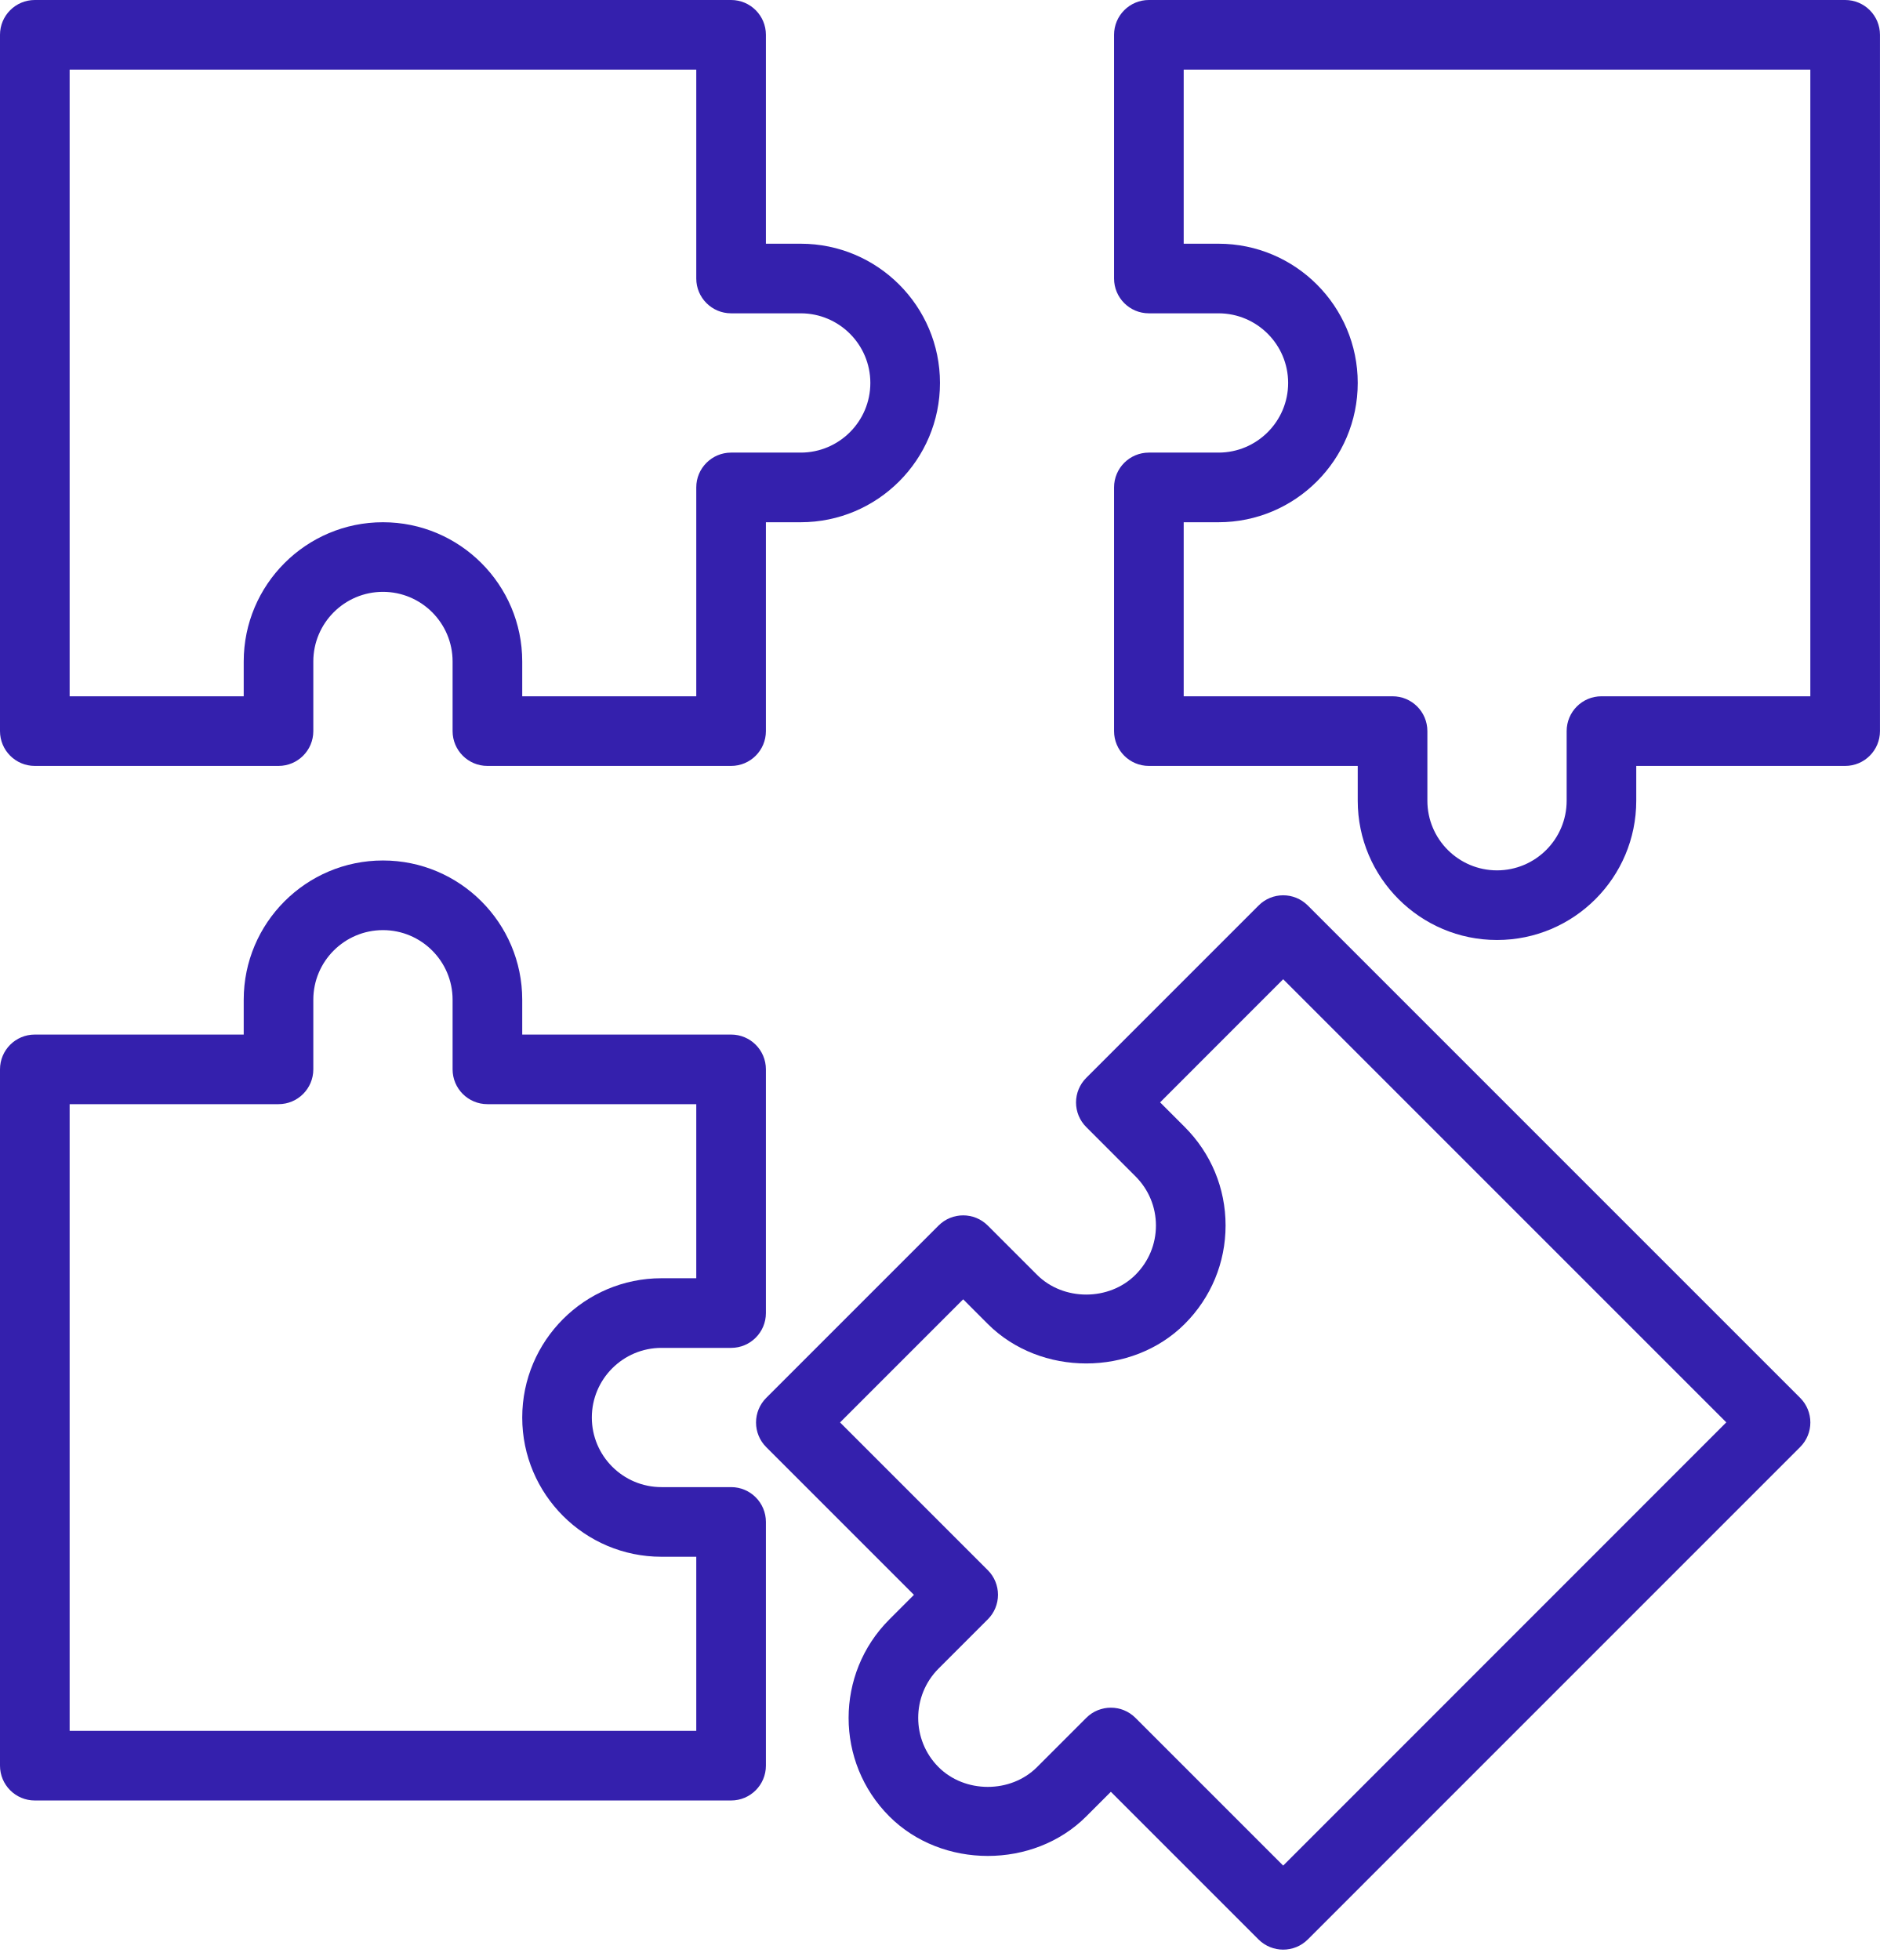
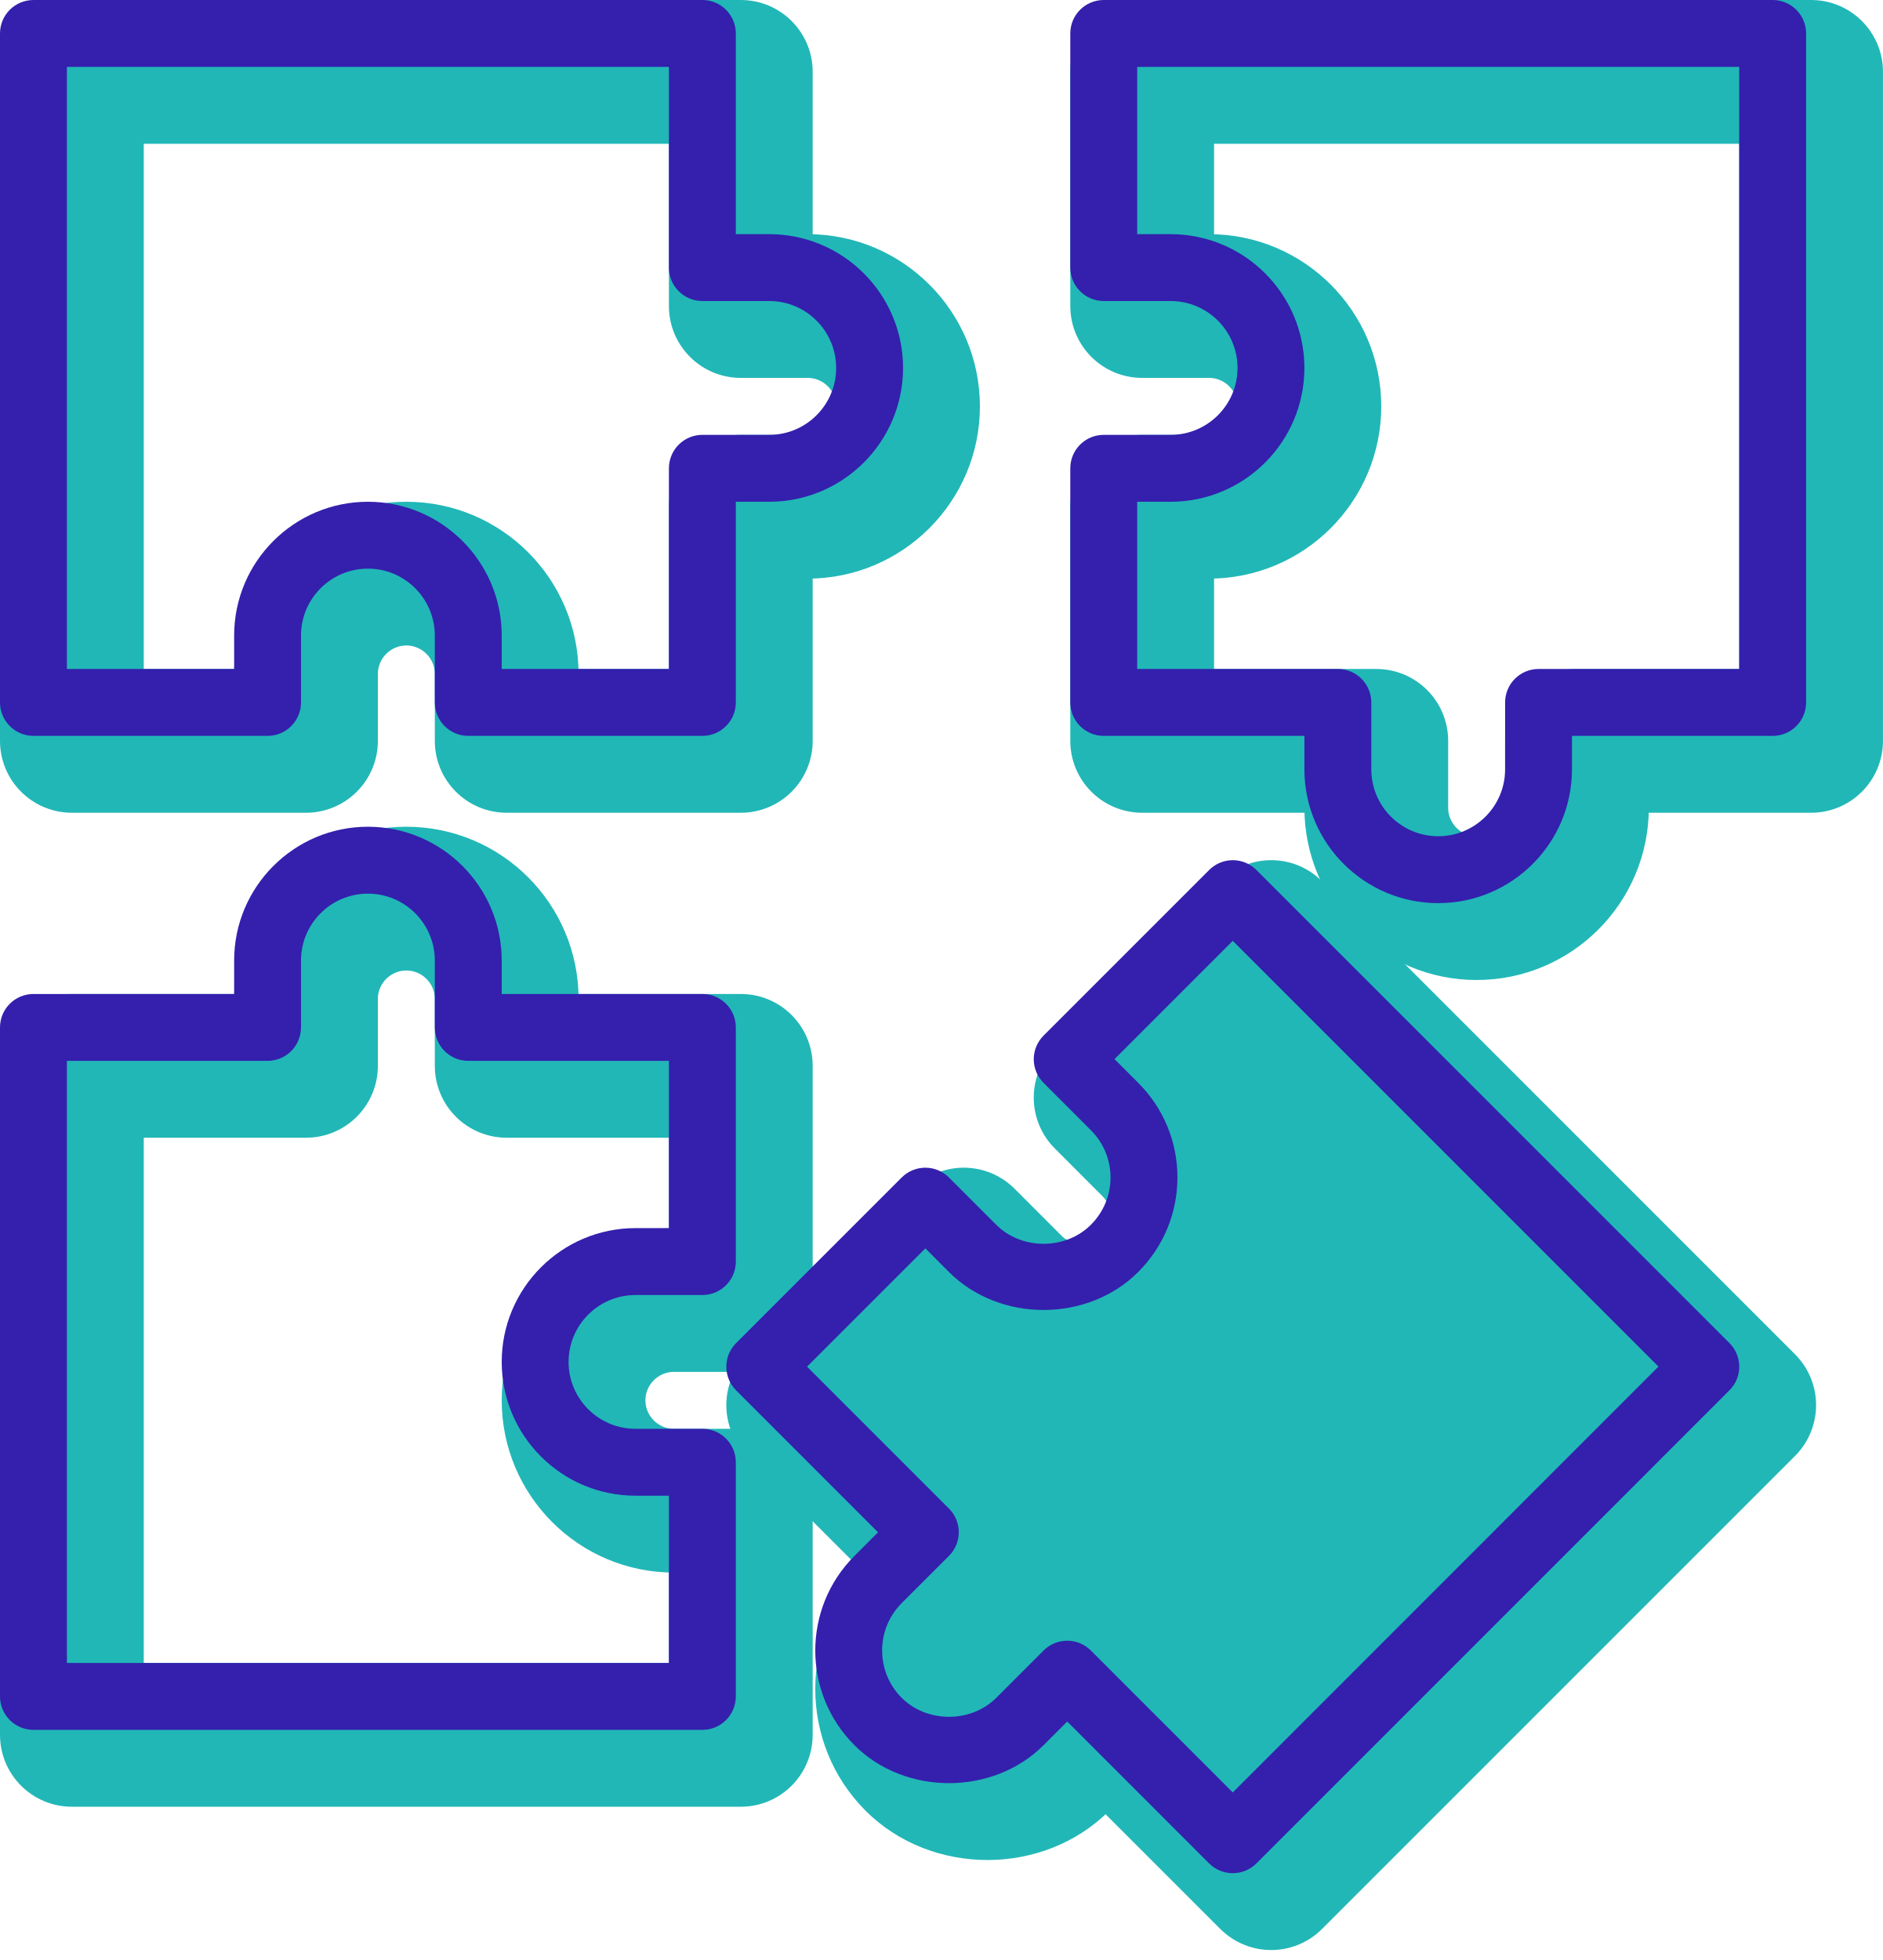
- <svg xmlns="http://www.w3.org/2000/svg" width="47" height="49" viewBox="0 0 47 49" fill="none">
+ <svg xmlns="http://www.w3.org/2000/svg" width="49" height="51" viewBox="0 0 49 51" fill="none">
+   <path d="M1.87 20.648H7.963C8.721 20.648 9.333 20.034 9.333 19.278V17.537C9.333 16.853 9.89 16.296 10.574 16.296C11.258 16.296 11.815 16.853 11.815 17.537V19.278C11.815 20.034 12.427 20.648 13.185 20.648H19.278C20.036 20.648 20.648 20.034 20.648 19.278V14.556H21.018C23.215 14.556 25 12.77 25 10.574C25 8.378 23.215 6.593 21.018 6.593H20.648V1.87C20.648 1.114 20.036 0.5 19.278 0.5H1.87C1.113 0.5 0.5 1.114 0.5 1.87V19.278C0.5 20.034 1.113 20.648 1.87 20.648ZM3.241 3.241H17.907V7.963C17.907 8.719 18.52 9.333 19.278 9.333H21.018C21.702 9.333 22.259 9.89 22.259 10.574C22.259 11.258 21.702 11.815 21.018 11.815H19.278C18.52 11.815 17.907 12.429 17.907 13.185V17.907H14.556V17.537C14.556 15.341 12.77 13.556 10.574 13.556C8.378 13.556 6.593 15.341 6.593 17.537V17.907H3.241V3.241Z" fill="#21B7B7" stroke="#21B7B7" />
+   <path d="M47.13 0.5H29.722C28.964 0.5 28.352 1.114 28.352 1.87V7.963C28.352 8.719 28.964 9.333 29.722 9.333H31.463C32.147 9.333 32.704 9.89 32.704 10.574C32.704 11.258 32.147 11.815 31.463 11.815H29.722C28.964 11.815 28.352 12.429 28.352 13.185V19.278C28.352 20.034 28.964 20.648 29.722 20.648H34.444V21.018C34.444 23.215 36.23 25 38.426 25C40.622 25 42.407 23.215 42.407 21.018V20.648H47.13C47.887 20.648 48.5 20.034 48.5 19.278V1.87C48.5 1.114 47.887 0.5 47.13 0.5ZM45.759 17.907H41.037C40.279 17.907 39.667 18.521 39.667 19.278V21.018C39.667 21.702 39.11 22.259 38.426 22.259C37.742 22.259 37.185 21.702 37.185 21.018V19.278C37.185 18.521 36.573 17.907 35.815 17.907H31.093V14.556H31.463C33.659 14.556 35.444 12.77 35.444 10.574C35.444 8.378 33.659 6.593 31.463 6.593H31.093V3.241H45.759V17.907Z" fill="#21B7B7" stroke="#21B7B7" />
+   <path d="M19.278 37.678H17.537C16.853 37.678 16.296 37.121 16.296 36.438C16.296 35.754 16.853 35.197 17.537 35.197H19.278C20.036 35.197 20.648 34.583 20.648 33.827V27.734C20.648 26.978 20.036 26.364 19.278 26.364H14.556V25.993C14.556 23.797 12.77 22.012 10.574 22.012C8.378 22.012 6.593 23.797 6.593 25.993V26.364H1.87C1.113 26.364 0.5 26.978 0.5 27.734V45.141C0.5 45.898 1.113 46.512 1.87 46.512H19.278C20.036 46.512 20.648 45.898 20.648 45.141V39.049C20.648 38.292 20.036 37.678 19.278 37.678ZM3.241 43.771V29.104H7.963C8.721 29.104 9.333 28.49 9.333 27.734V25.993C9.333 25.309 9.89 24.753 10.574 24.753C11.258 24.753 11.815 25.309 11.815 25.993V27.734C11.815 28.49 12.427 29.104 13.185 29.104H17.907V32.456H17.537C15.341 32.456 13.556 34.242 13.556 36.438C13.556 38.634 15.341 40.419 17.537 40.419H17.907V43.771H3.241Z" fill="#21B7B7" stroke="#21B7B7" />
+   <path d="M33.08 46.933L43.451 36.559L33.08 26.188L30.71 28.559L30.971 28.82C31.724 29.573 32.14 30.574 32.14 31.636C32.14 32.699 31.724 33.7 30.971 34.452C29.459 35.964 26.855 35.965 25.341 34.452L25.08 34.19L22.709 36.561L26.048 39.899C26.048 39.9 26.048 39.9 26.048 39.9C26.307 40.157 26.45 40.507 26.45 40.869C26.45 41.232 26.306 41.581 26.049 41.838L24.818 43.069C24.335 43.552 24.335 44.34 24.818 44.824L33.08 46.933ZM33.08 46.933L29.741 43.593C29.474 43.326 29.122 43.192 28.772 43.192C28.422 43.192 28.07 43.326 27.803 43.593L26.572 44.824C26.108 45.288 25.283 45.288 24.818 44.824L33.08 46.933ZM19.803 37.532L23.142 40.871L22.88 41.133C21.327 42.686 21.327 45.21 22.88 46.764C24.393 48.276 26.998 48.277 28.51 46.764C28.51 46.763 28.51 46.763 28.51 46.763L28.772 46.502L32.111 49.841L32.114 49.844C32.381 50.106 32.73 50.241 33.08 50.241C33.429 50.241 33.782 50.107 34.049 49.839L46.358 37.531C46.893 36.995 46.893 36.128 46.358 35.593L34.049 23.284C33.514 22.748 32.647 22.748 32.111 23.284L27.803 27.592C27.546 27.85 27.401 28.198 27.401 28.561C27.401 28.923 27.545 29.273 27.803 29.53C27.803 29.531 27.804 29.531 27.804 29.531L29.034 30.762L29.034 30.762C29.27 30.999 29.399 31.309 29.399 31.639C29.399 31.969 29.27 32.279 29.034 32.516C28.569 32.98 27.744 32.98 27.279 32.516L26.049 31.285C25.513 30.75 24.646 30.75 24.111 31.285L19.802 35.594C19.545 35.851 19.401 36.199 19.401 36.563C19.401 36.925 19.544 37.274 19.803 37.532C19.803 37.532 19.803 37.532 19.803 37.532Z" fill="#21B7B7" stroke="#21B7B7" />
  <path d="M0.87 19.148H6.963C7.444 19.148 7.833 18.758 7.833 18.278V16.537C7.833 15.577 8.614 14.796 9.574 14.796C10.534 14.796 11.315 15.577 11.315 16.537V18.278C11.315 18.758 11.704 19.148 12.185 19.148H18.278C18.759 19.148 19.148 18.758 19.148 18.278V13.056H20.018C21.939 13.056 23.5 11.494 23.5 9.574C23.5 7.654 21.939 6.093 20.018 6.093H19.148V0.87C19.148 0.39 18.759 0 18.278 0H0.87C0.389 0 0 0.39 0 0.87V18.278C0 18.758 0.389 19.148 0.87 19.148ZM1.741 1.741H17.407V6.963C17.407 7.443 17.797 7.833 18.278 7.833H20.018C20.979 7.833 21.759 8.614 21.759 9.574C21.759 10.534 20.979 11.315 20.018 11.315H18.278C17.797 11.315 17.407 11.705 17.407 12.185V17.407H13.056V16.537C13.056 14.617 11.494 13.056 9.574 13.056C7.654 13.056 6.093 14.617 6.093 16.537V17.407H1.741V1.741Z" fill="#3420AD" />
  <path d="M46.13 0H28.722C28.241 0 27.852 0.39 27.852 0.87V6.963C27.852 7.443 28.241 7.833 28.722 7.833H30.463C31.423 7.833 32.204 8.614 32.204 9.574C32.204 10.534 31.423 11.315 30.463 11.315H28.722C28.241 11.315 27.852 11.705 27.852 12.185V18.278C27.852 18.758 28.241 19.148 28.722 19.148H33.944V20.018C33.944 21.939 35.506 23.5 37.426 23.5C39.346 23.5 40.907 21.939 40.907 20.018V19.148H46.13C46.611 19.148 47 18.758 47 18.278V0.87C47 0.39 46.611 0 46.13 0ZM45.259 17.407H40.037C39.556 17.407 39.167 17.797 39.167 18.278V20.018C39.167 20.979 38.386 21.759 37.426 21.759C36.466 21.759 35.685 20.979 35.685 20.018V18.278C35.685 17.797 35.296 17.407 34.815 17.407H29.593V13.056H30.463C32.383 13.056 33.944 11.494 33.944 9.574C33.944 7.654 32.383 6.093 30.463 6.093H29.593V1.741H45.259V17.407Z" fill="#3420AD" />
  <path d="M18.278 37.178H16.537C15.577 37.178 14.796 36.398 14.796 35.438C14.796 34.478 15.577 33.697 16.537 33.697H18.278C18.759 33.697 19.148 33.307 19.148 32.827V26.734C19.148 26.253 18.759 25.864 18.278 25.864H13.056V24.993C13.056 23.073 11.494 21.512 9.574 21.512C7.654 21.512 6.093 23.073 6.093 24.993V25.864H0.87C0.389 25.864 0 26.253 0 26.734V44.141C0 44.622 0.389 45.012 0.87 45.012H18.278C18.759 45.012 19.148 44.622 19.148 44.141V38.049C19.148 37.568 18.759 37.178 18.278 37.178ZM17.407 43.271H1.741V27.604H6.963C7.444 27.604 7.833 27.214 7.833 26.734V24.993C7.833 24.033 8.614 23.253 9.574 23.253C10.534 23.253 11.315 24.033 11.315 24.993V26.734C11.315 27.214 11.704 27.604 12.185 27.604H17.407V31.956H16.537C14.617 31.956 13.056 33.518 13.056 35.438C13.056 37.358 14.617 38.919 16.537 38.919H17.407V43.271Z" fill="#3420AD" />
  <path d="M32.696 22.638C32.355 22.297 31.805 22.297 31.465 22.638L27.157 26.946C26.993 27.11 26.901 27.331 26.901 27.561C26.901 27.792 26.993 28.014 27.157 28.177L28.387 29.408C28.717 29.738 28.899 30.175 28.899 30.639C28.899 31.103 28.717 31.54 28.387 31.87C27.727 32.529 26.585 32.529 25.926 31.87L24.695 30.639C24.355 30.299 23.805 30.299 23.464 30.639L19.156 34.947C18.992 35.111 18.901 35.332 18.901 35.563C18.901 35.793 18.992 36.015 19.156 36.178L22.849 39.871L22.234 40.486C20.876 41.844 20.876 44.052 22.234 45.41C23.551 46.728 25.84 46.728 27.157 45.41L27.772 44.795L31.465 48.488C31.635 48.656 31.858 48.741 32.08 48.741C32.302 48.741 32.526 48.656 32.696 48.486L45.004 36.177C45.345 35.837 45.345 35.287 45.004 34.946L32.696 22.638ZM32.08 46.64L28.387 42.947C28.217 42.777 27.995 42.692 27.772 42.692C27.549 42.692 27.326 42.777 27.157 42.947L25.926 44.178C25.266 44.837 24.124 44.837 23.464 44.178C22.786 43.499 22.786 42.394 23.464 41.715L24.695 40.484C24.859 40.321 24.95 40.1 24.95 39.869C24.95 39.639 24.859 39.417 24.695 39.254L21.002 35.561L24.08 32.483L24.695 33.099C26.013 34.416 28.301 34.415 29.618 33.099C30.277 32.44 30.64 31.566 30.64 30.636C30.64 29.707 30.277 28.833 29.618 28.174L29.003 27.559L32.08 24.481L43.158 35.559L32.08 46.64Z" fill="#3420AD" />
</svg>
